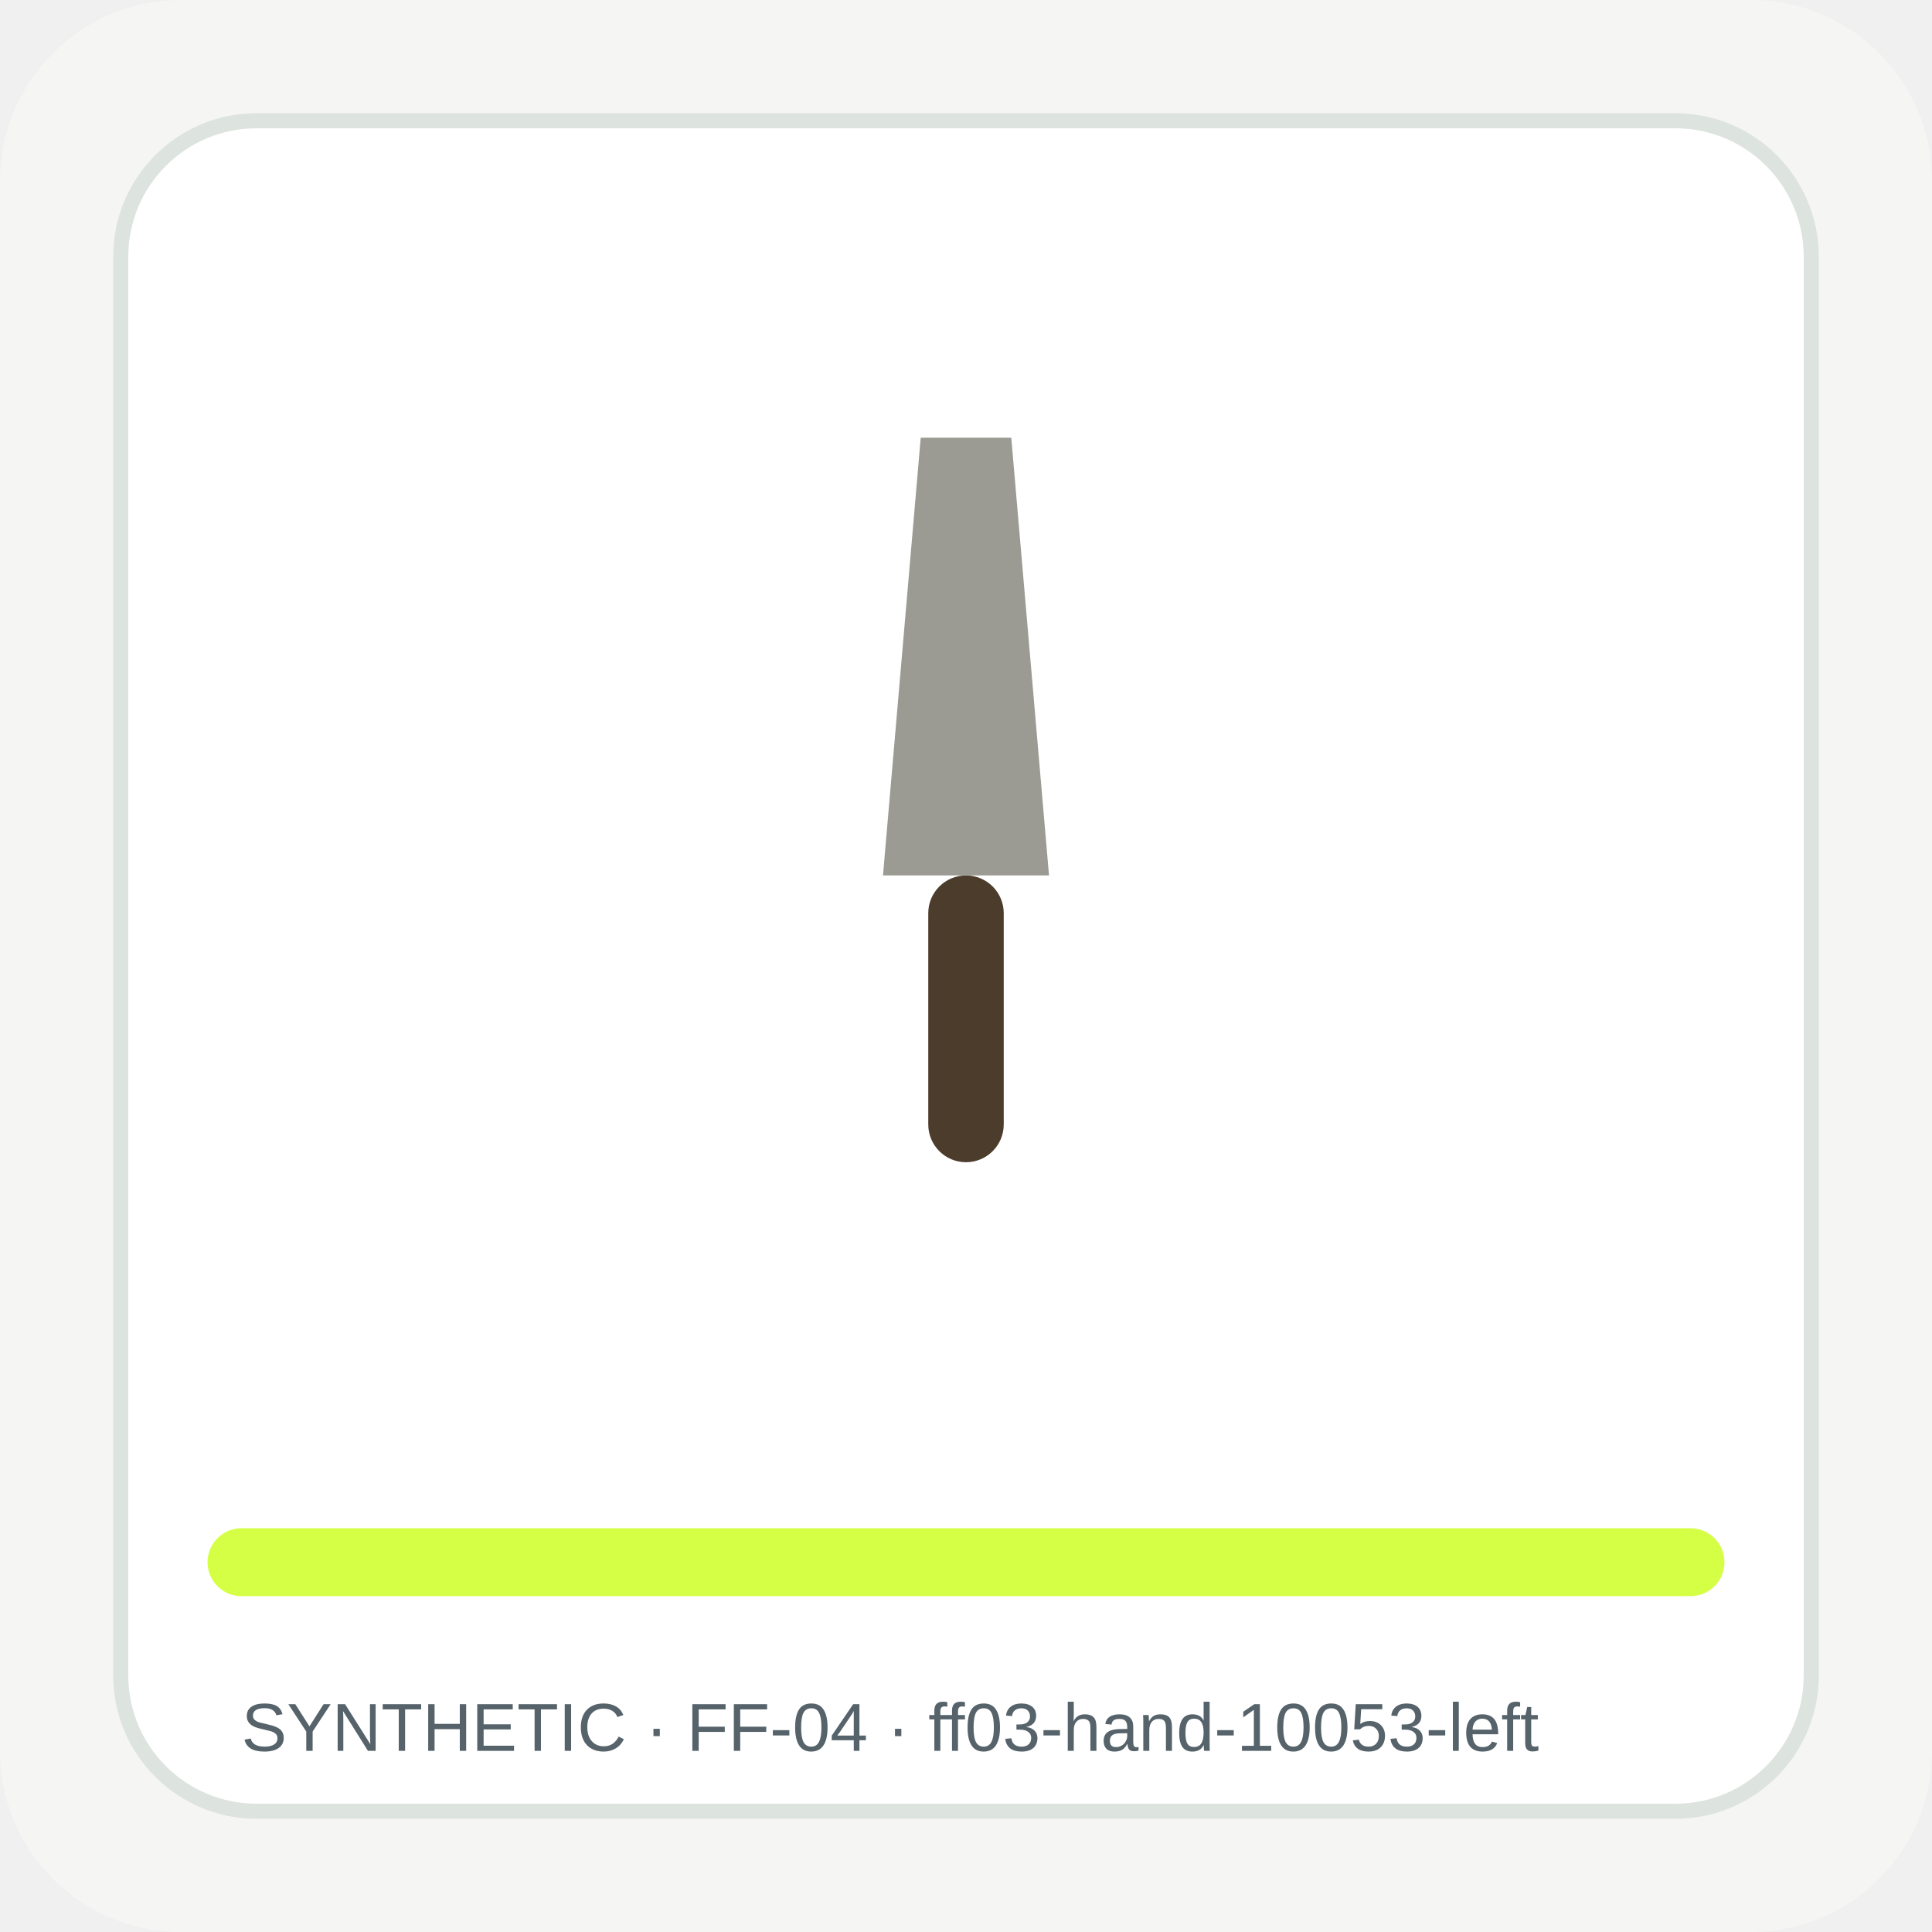
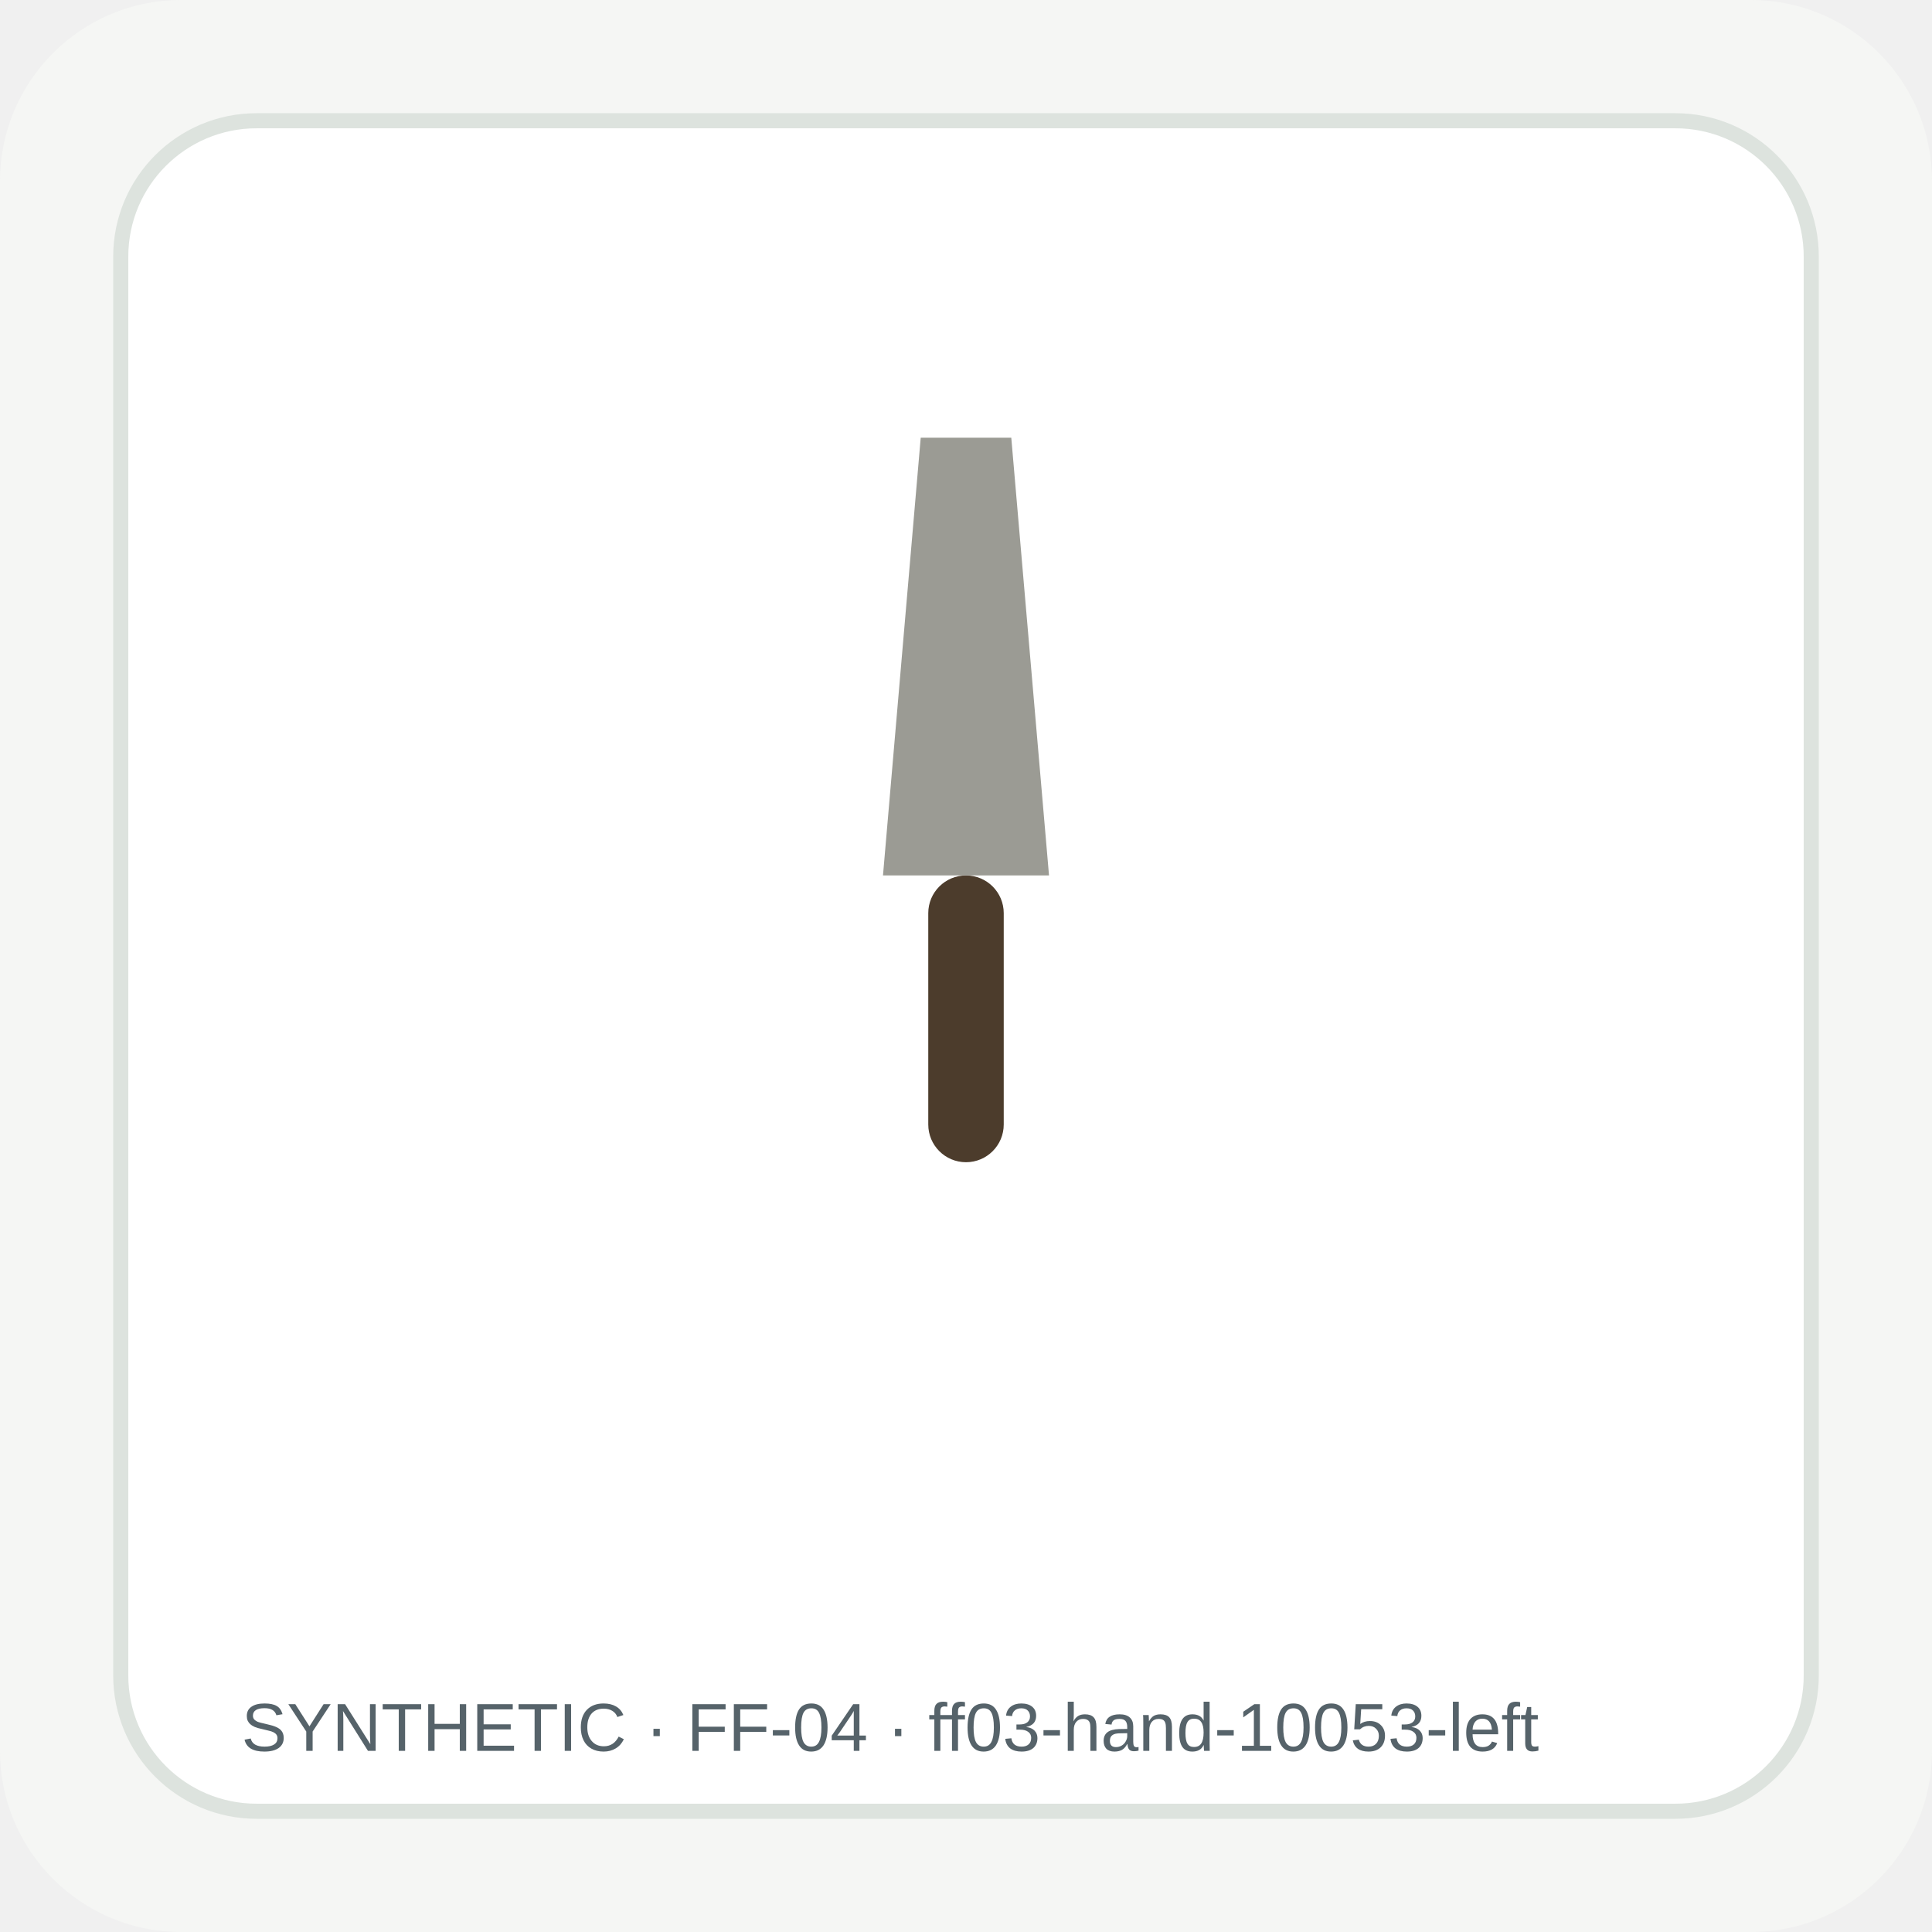
<svg xmlns="http://www.w3.org/2000/svg" width="256" height="256" viewBox="0 0 256 256" role="img" aria-labelledby="title description">
  <rect width="256" height="256" rx="24" fill="#f5f6f4" />
  <rect x="16" y="16" width="224" height="224" rx="18" fill="#ffffff" stroke="#dde3de" stroke-width="2" />
-   <path d="M32 207h192" stroke="#d5ff45" stroke-width="9" stroke-linecap="round" />
  <rect x="123" y="116" width="10" height="38" rx="5" fill="#4c3c2c" />
  <path d="M117 116h22l-5-58h-12z" fill="#9b9b94" />
  <text x="32" y="232" fill="#56636a" font-family="Arial,sans-serif" font-size="9">SYNTHETIC · FF-04 · ff03-hand-10053-left</text>
</svg>
